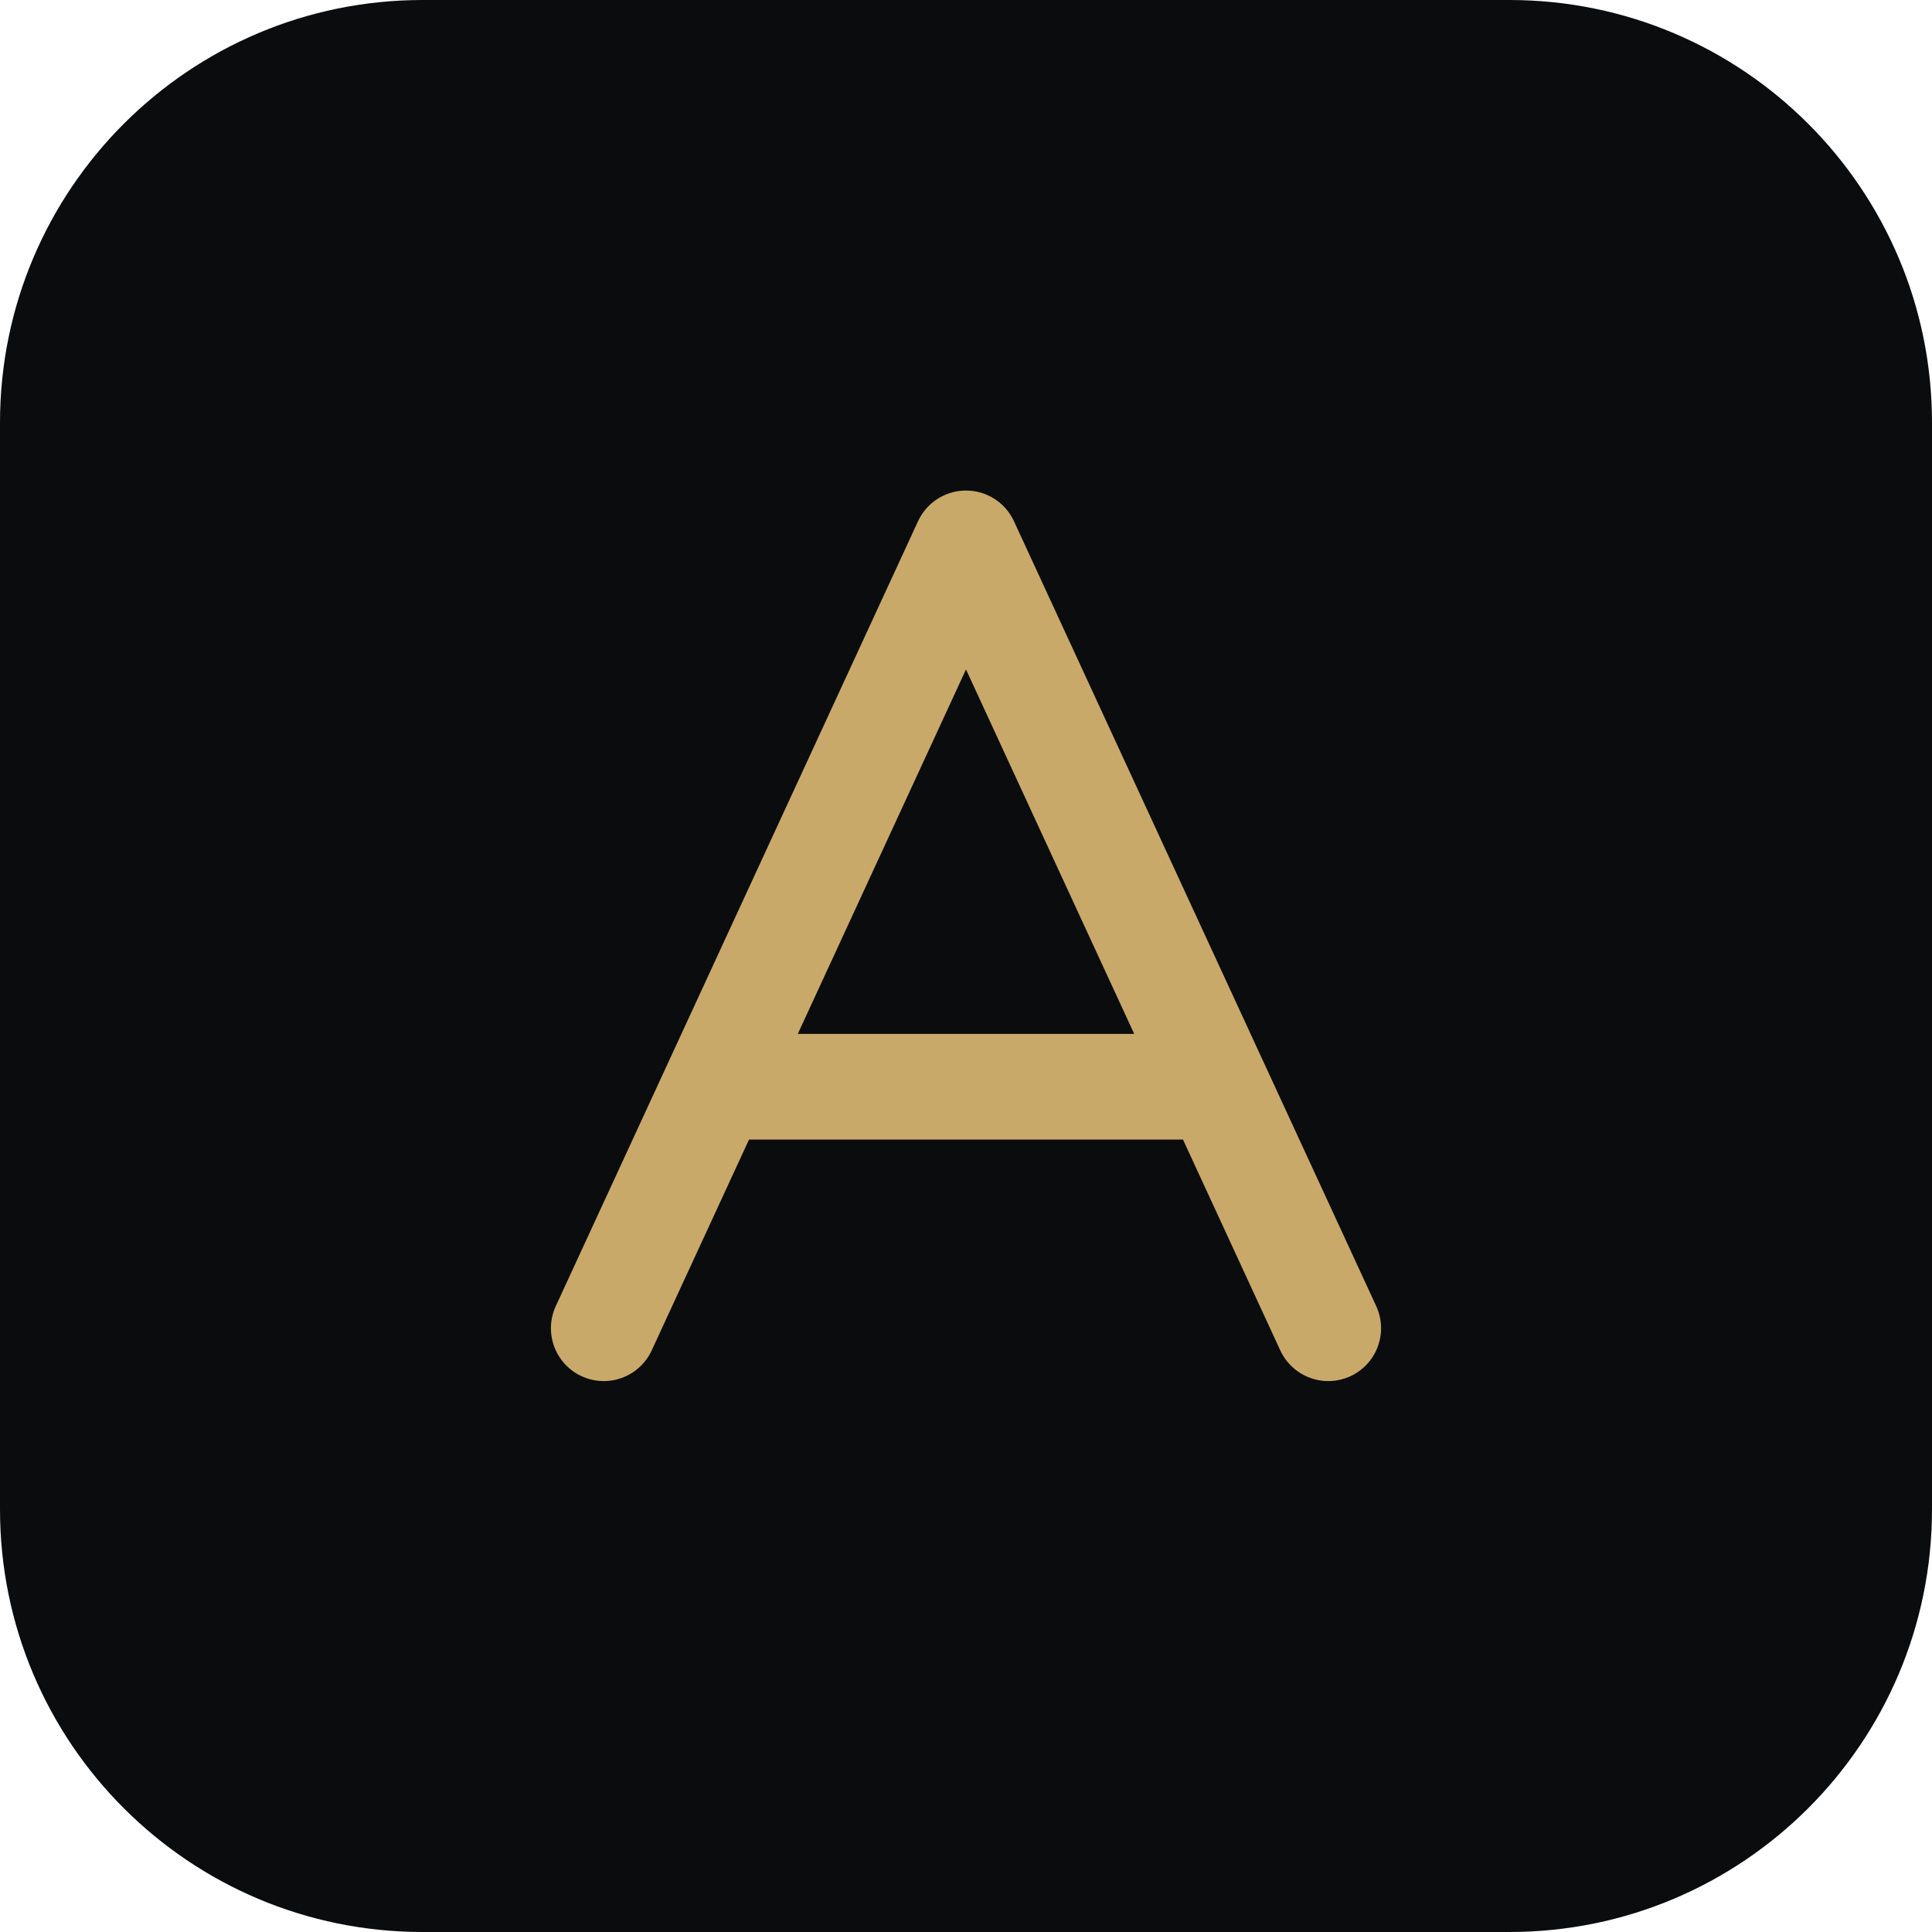
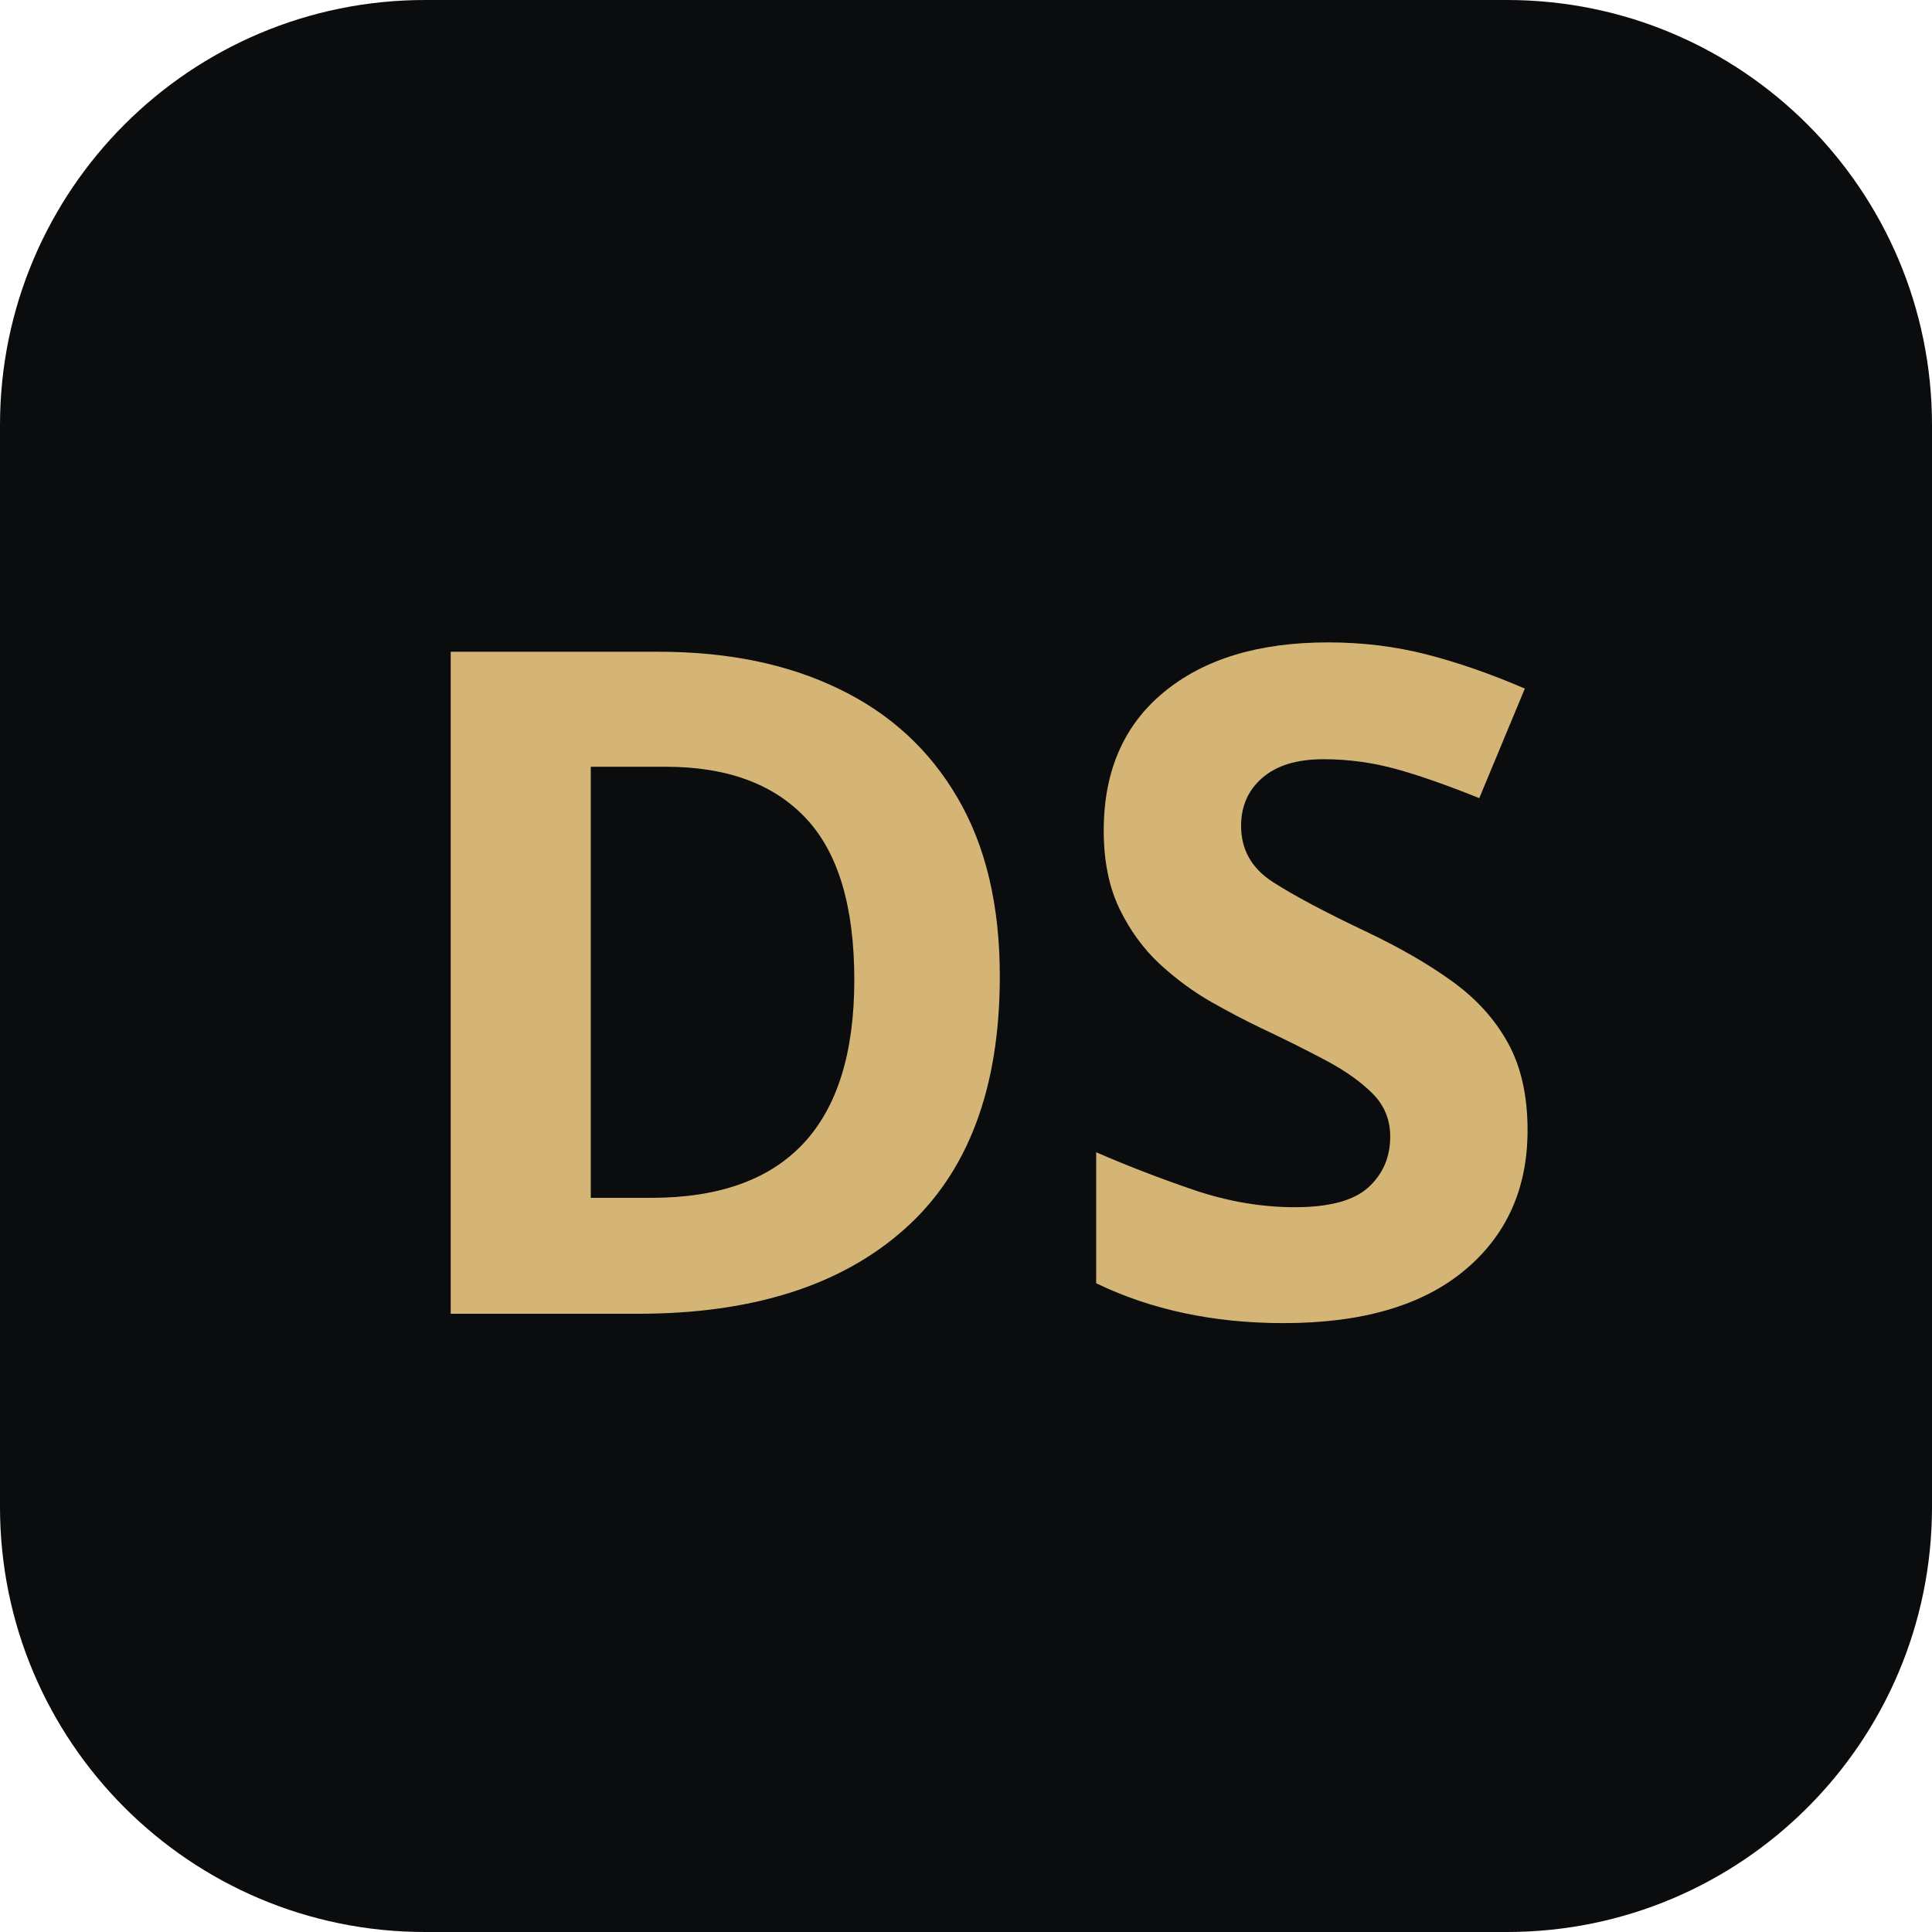
- <svg xmlns="http://www.w3.org/2000/svg" viewBox="0 0 64 64">
-   <rect width="64" height="64" rx="14" fill="#0b0c0e" />
-   <path d="M20 44 L32 18 L44 44 M24 36 H40" stroke="#c9a96a" stroke-width="3.5" fill="none" stroke-linecap="round" stroke-linejoin="round" />
+ <svg xmlns="http://www.w3.org/2000/svg" viewBox="0 0 100 100">
+   <rect width="100" height="100" rx="22" fill="#0b0c0e" />
+   <text x="50" y="68" font-family="Sora, sans-serif" font-size="48" font-weight="700" fill="#d4b576" text-anchor="middle">DS</text>
</svg>
